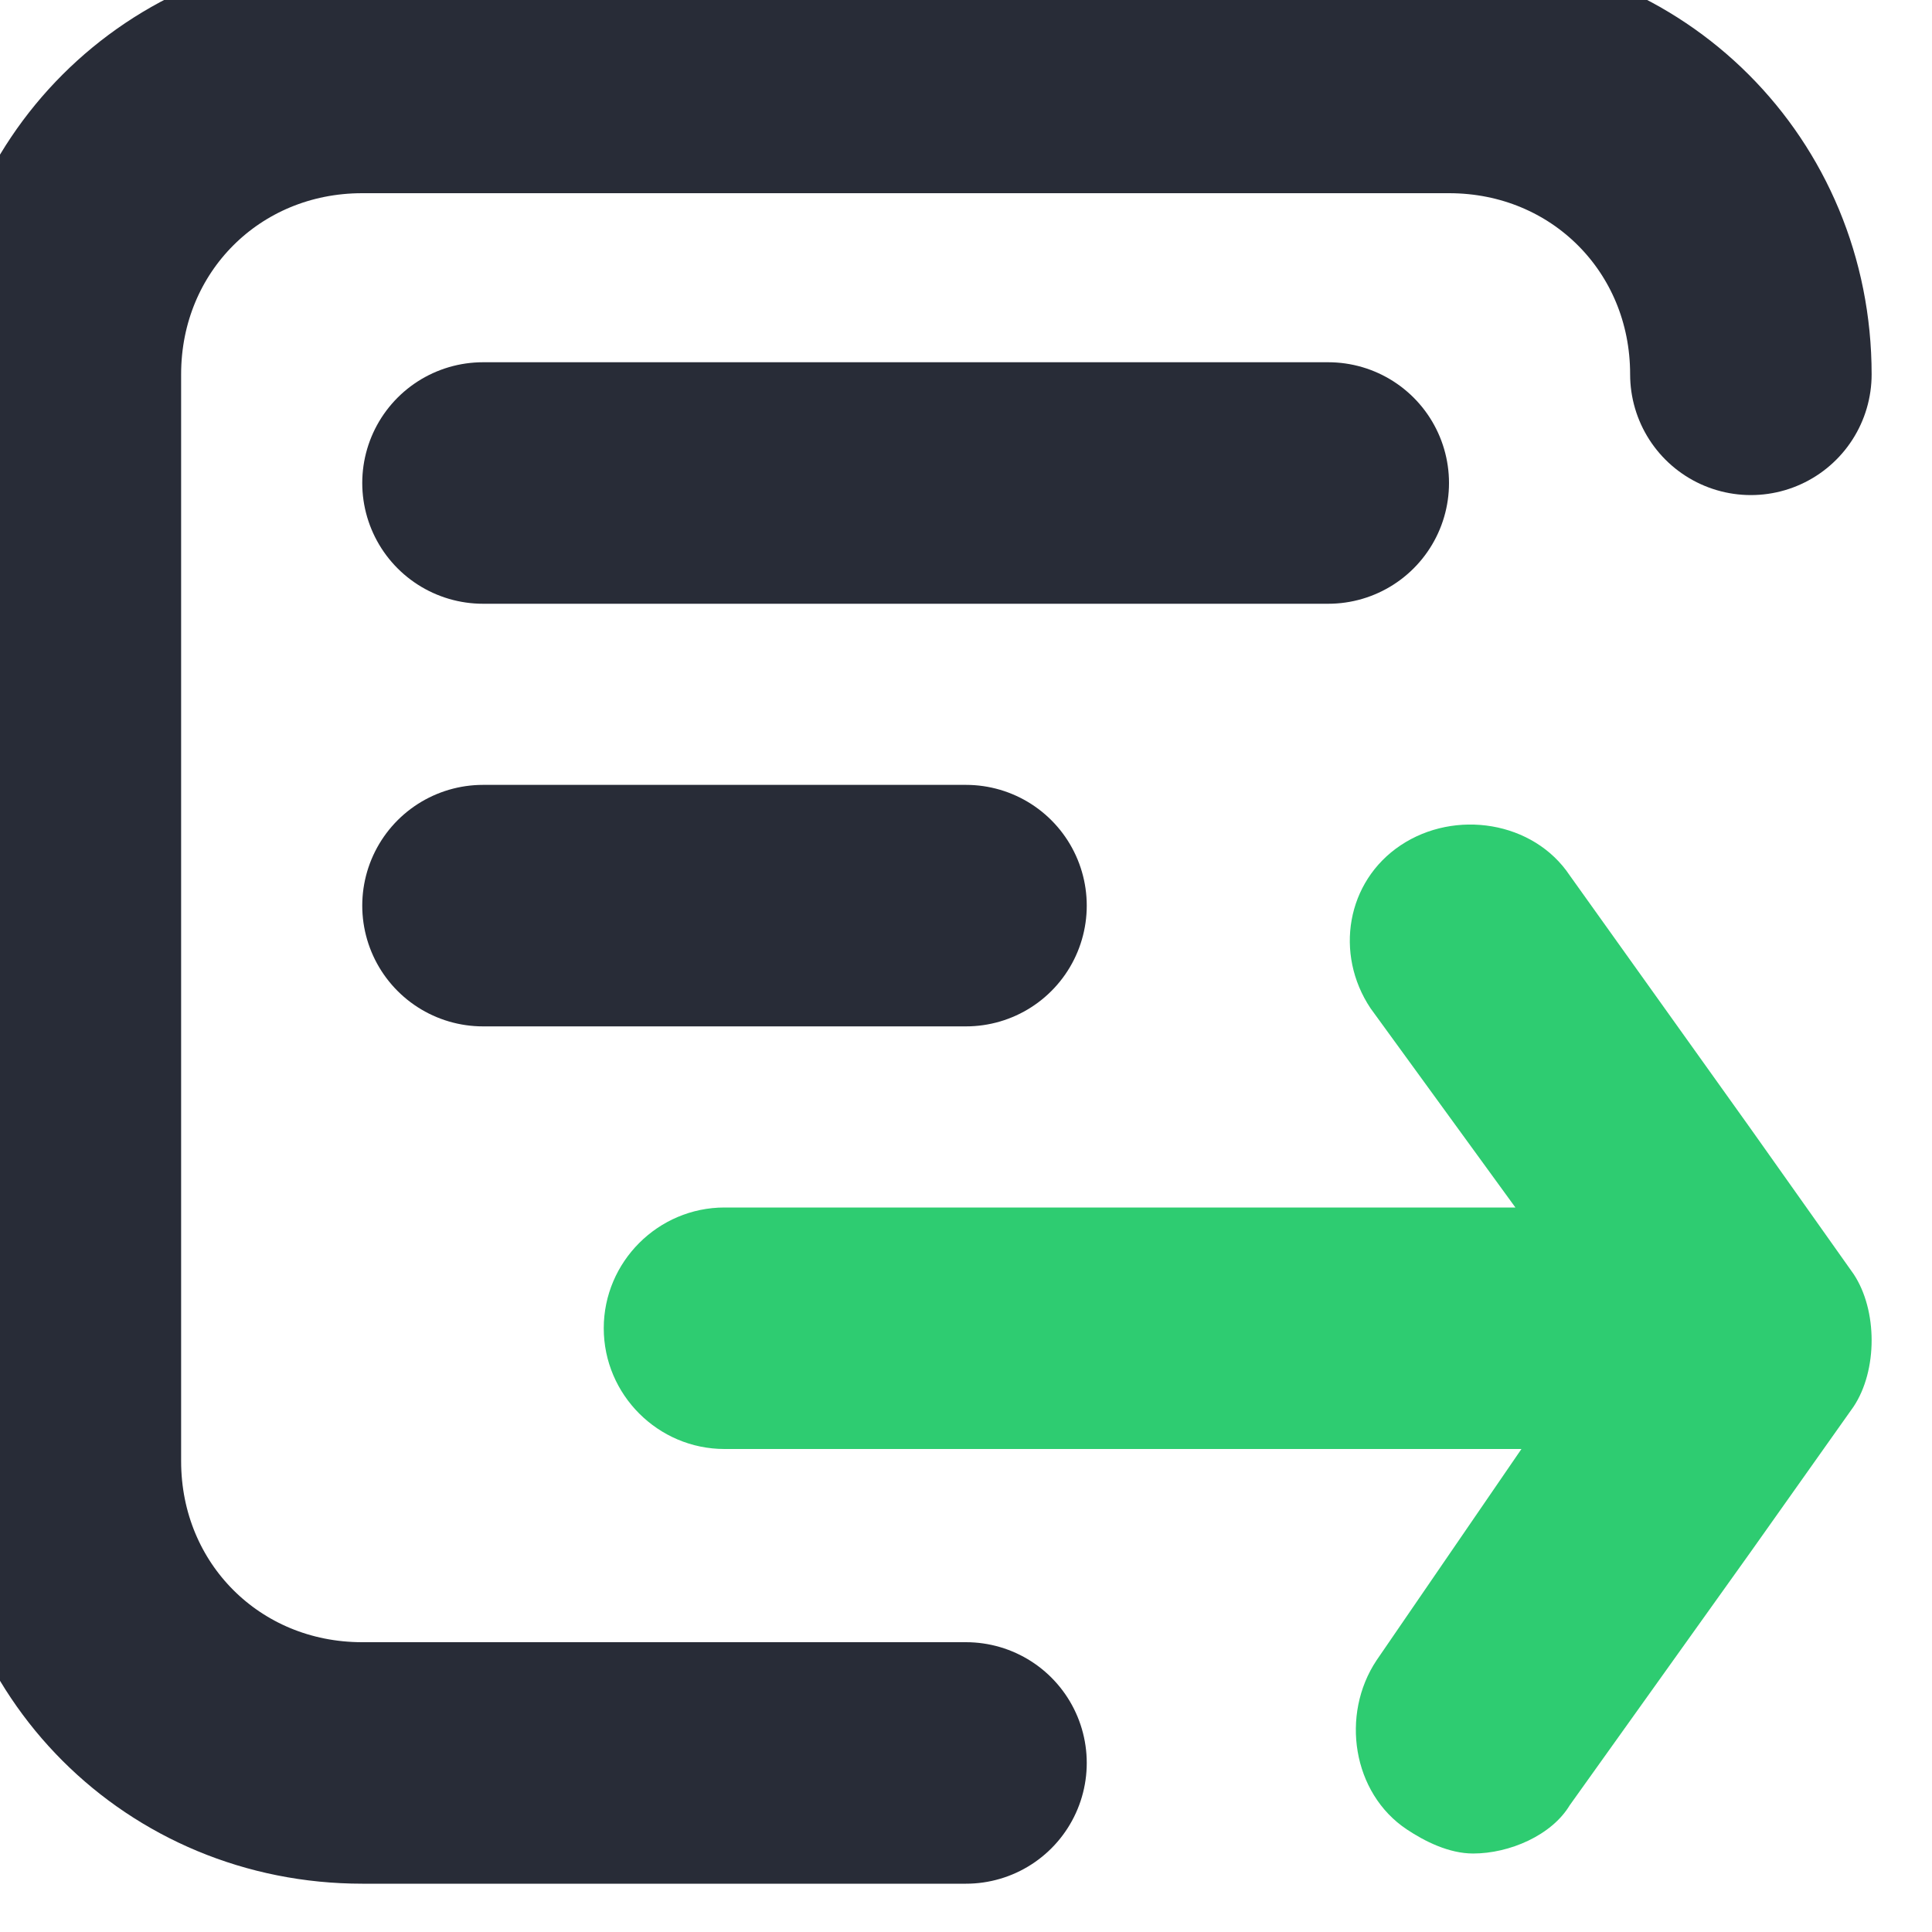
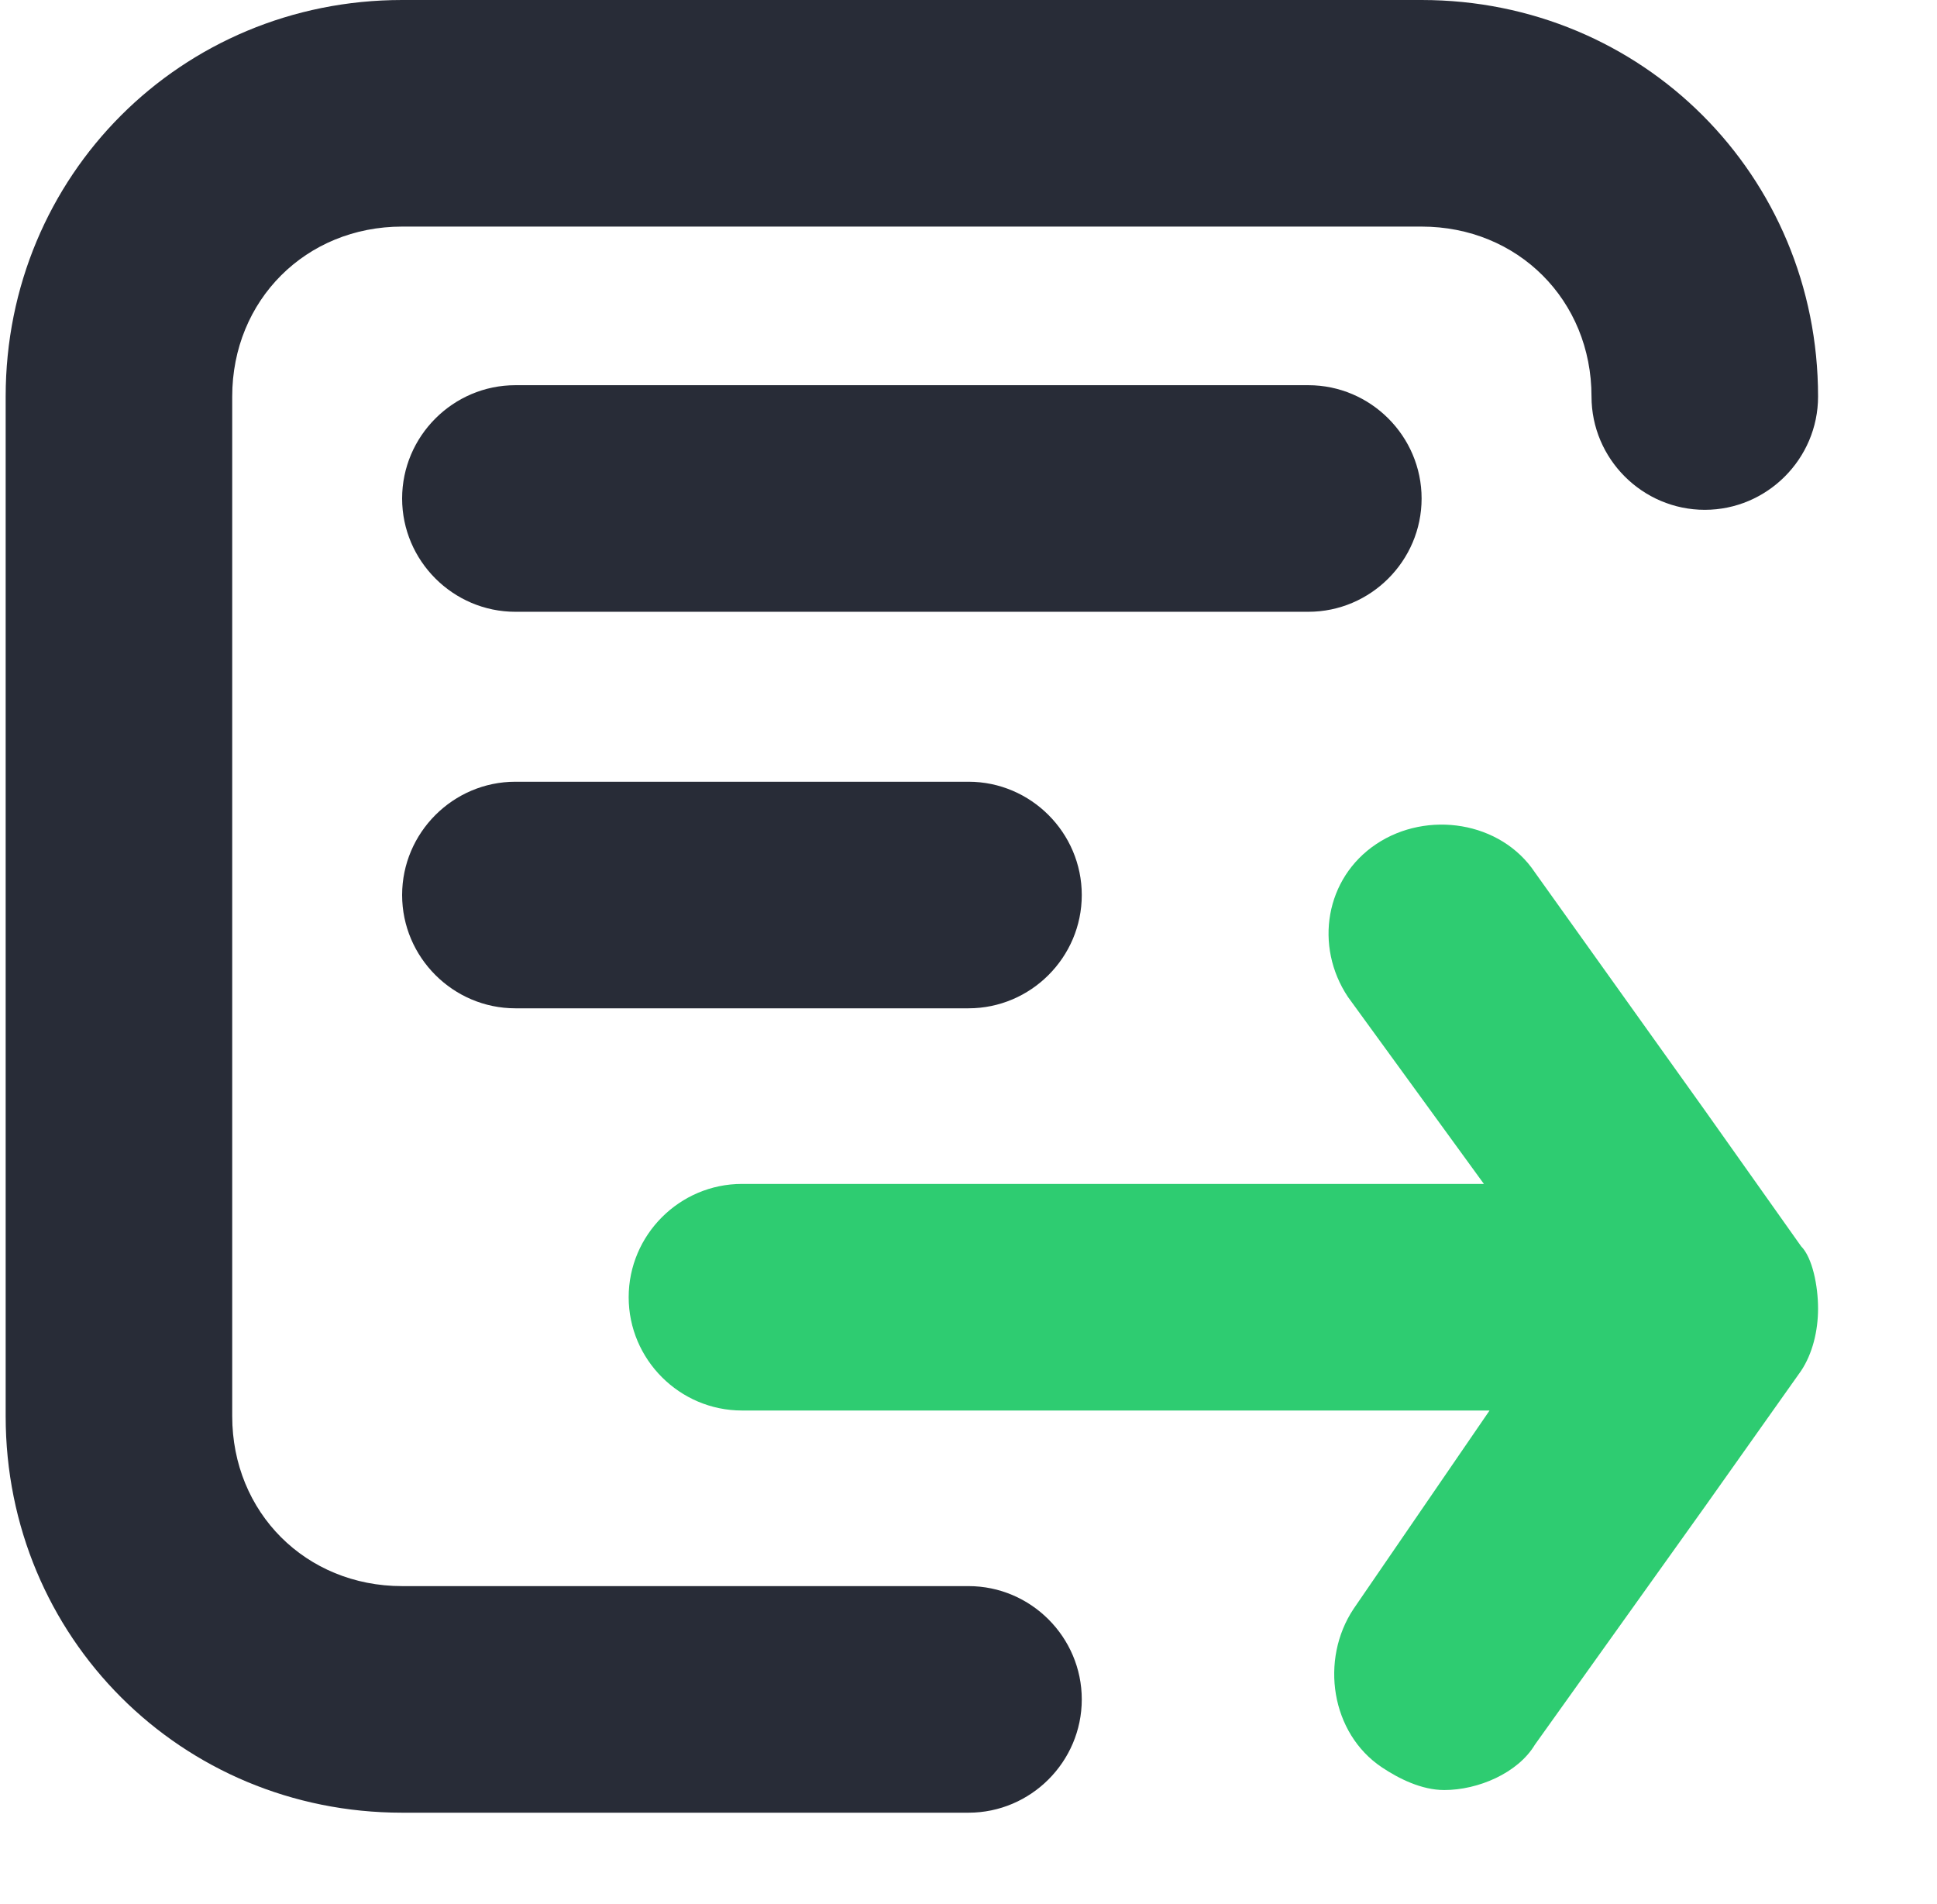
- <svg xmlns="http://www.w3.org/2000/svg" version="1.1" id="Layer_6" x="0px" y="0px" viewBox="-3 5 32 32" style="enable-background:new -3 5 32 32;" xml:space="preserve">
+ <svg xmlns="http://www.w3.org/2000/svg" version="1.1" id="Layer_6" x="0px" y="0px" viewBox="-40 29.4 34.2 33.6" style="enable-background:new -40 29.4 34.2 33.6;" xml:space="preserve">
  <style type="text/css">
- 	.st0{fill:none;stroke:#282C37;stroke-width:4;stroke-linecap:round;stroke-miterlimit:10;}
+ 	.st0{fill:#282C37;}
	.st1{fill:#2ECC71;}
</style>
  <g>
-     <path class="st0" d="M13,34.2H3c-2.8,0-5-2.2-5-5v-18c0-2.8,2.2-5,5-5h18c2.8,0,5,2.2,5,5" />
-     <line class="st0" x1="5" y1="20" x2="13" y2="20" />
-     <line class="st0" x1="5" y1="13" x2="19" y2="13" />
-     <path class="st1" d="M27.7,26.1L27.7,26.1L26,23.7l-3-4.2c-0.6-0.9-1.9-1.1-2.8-0.5c-0.9,0.6-1.1,1.8-0.5,2.7l2.4,3.3H9   c-1.1,0-2,0.9-2,2s0.9,2,2,2h13.2l-2.4,3.5c-0.6,0.9-0.4,2.2,0.5,2.8c0.3,0.2,0.7,0.4,1.1,0.4c0.6,0,1.3-0.3,1.6-0.8l3-4.2l1.7-2.4   l0,0c0.2-0.3,0.3-0.7,0.3-1.1S27.9,26.4,27.7,26.1z" />
+     <g>
+       <path class="st0" d="M-22.9,61.4h-10c-3.9,0-7-3.1-7-7v-18c0-3.9,3.1-7,7-7h18c3.9,0,7,3.1,7,7c0,1.1-0.9,2-2,2s-2-0.9-2-2    c0-1.7-1.3-3-3-3h-18c-1.7,0-3,1.3-3,3v18c0,1.7,1.3,3,3,3h10c1.1,0,2,0.9,2,2S-21.8,61.4-22.9,61.4z" />
+     </g>
+     <g>
+       <path class="st0" d="M-22.9,47.2h-8c-1.1,0-2-0.9-2-2s0.9-2,2-2h8c1.1,0,2,0.9,2,2S-21.8,47.2-22.9,47.2z" />
+     </g>
+     <g>
+       <path class="st0" d="M-16.9,40.2h-14c-1.1,0-2-0.9-2-2s0.9-2,2-2h14c1.1,0,2,0.9,2,2S-15.8,40.2-16.9,40.2z" />
+     </g>
+     <path class="st1" d="M-8.2,51.4L-8.2,51.4L-9.9,49l-3-4.2c-0.6-0.9-1.9-1.1-2.8-0.5c-0.9,0.6-1.1,1.8-0.5,2.7l2.4,3.3h-13.1   c-1.1,0-2,0.9-2,2s0.9,2,2,2h13.2l-2.4,3.5c-0.6,0.9-0.4,2.2,0.5,2.8c0.3,0.2,0.7,0.4,1.1,0.4c0.6,0,1.3-0.3,1.6-0.8l3-4.2l1.7-2.4   l0,0c0.2-0.3,0.3-0.7,0.3-1.1S-8,51.6-8.2,51.4z" />
  </g>
</svg>
